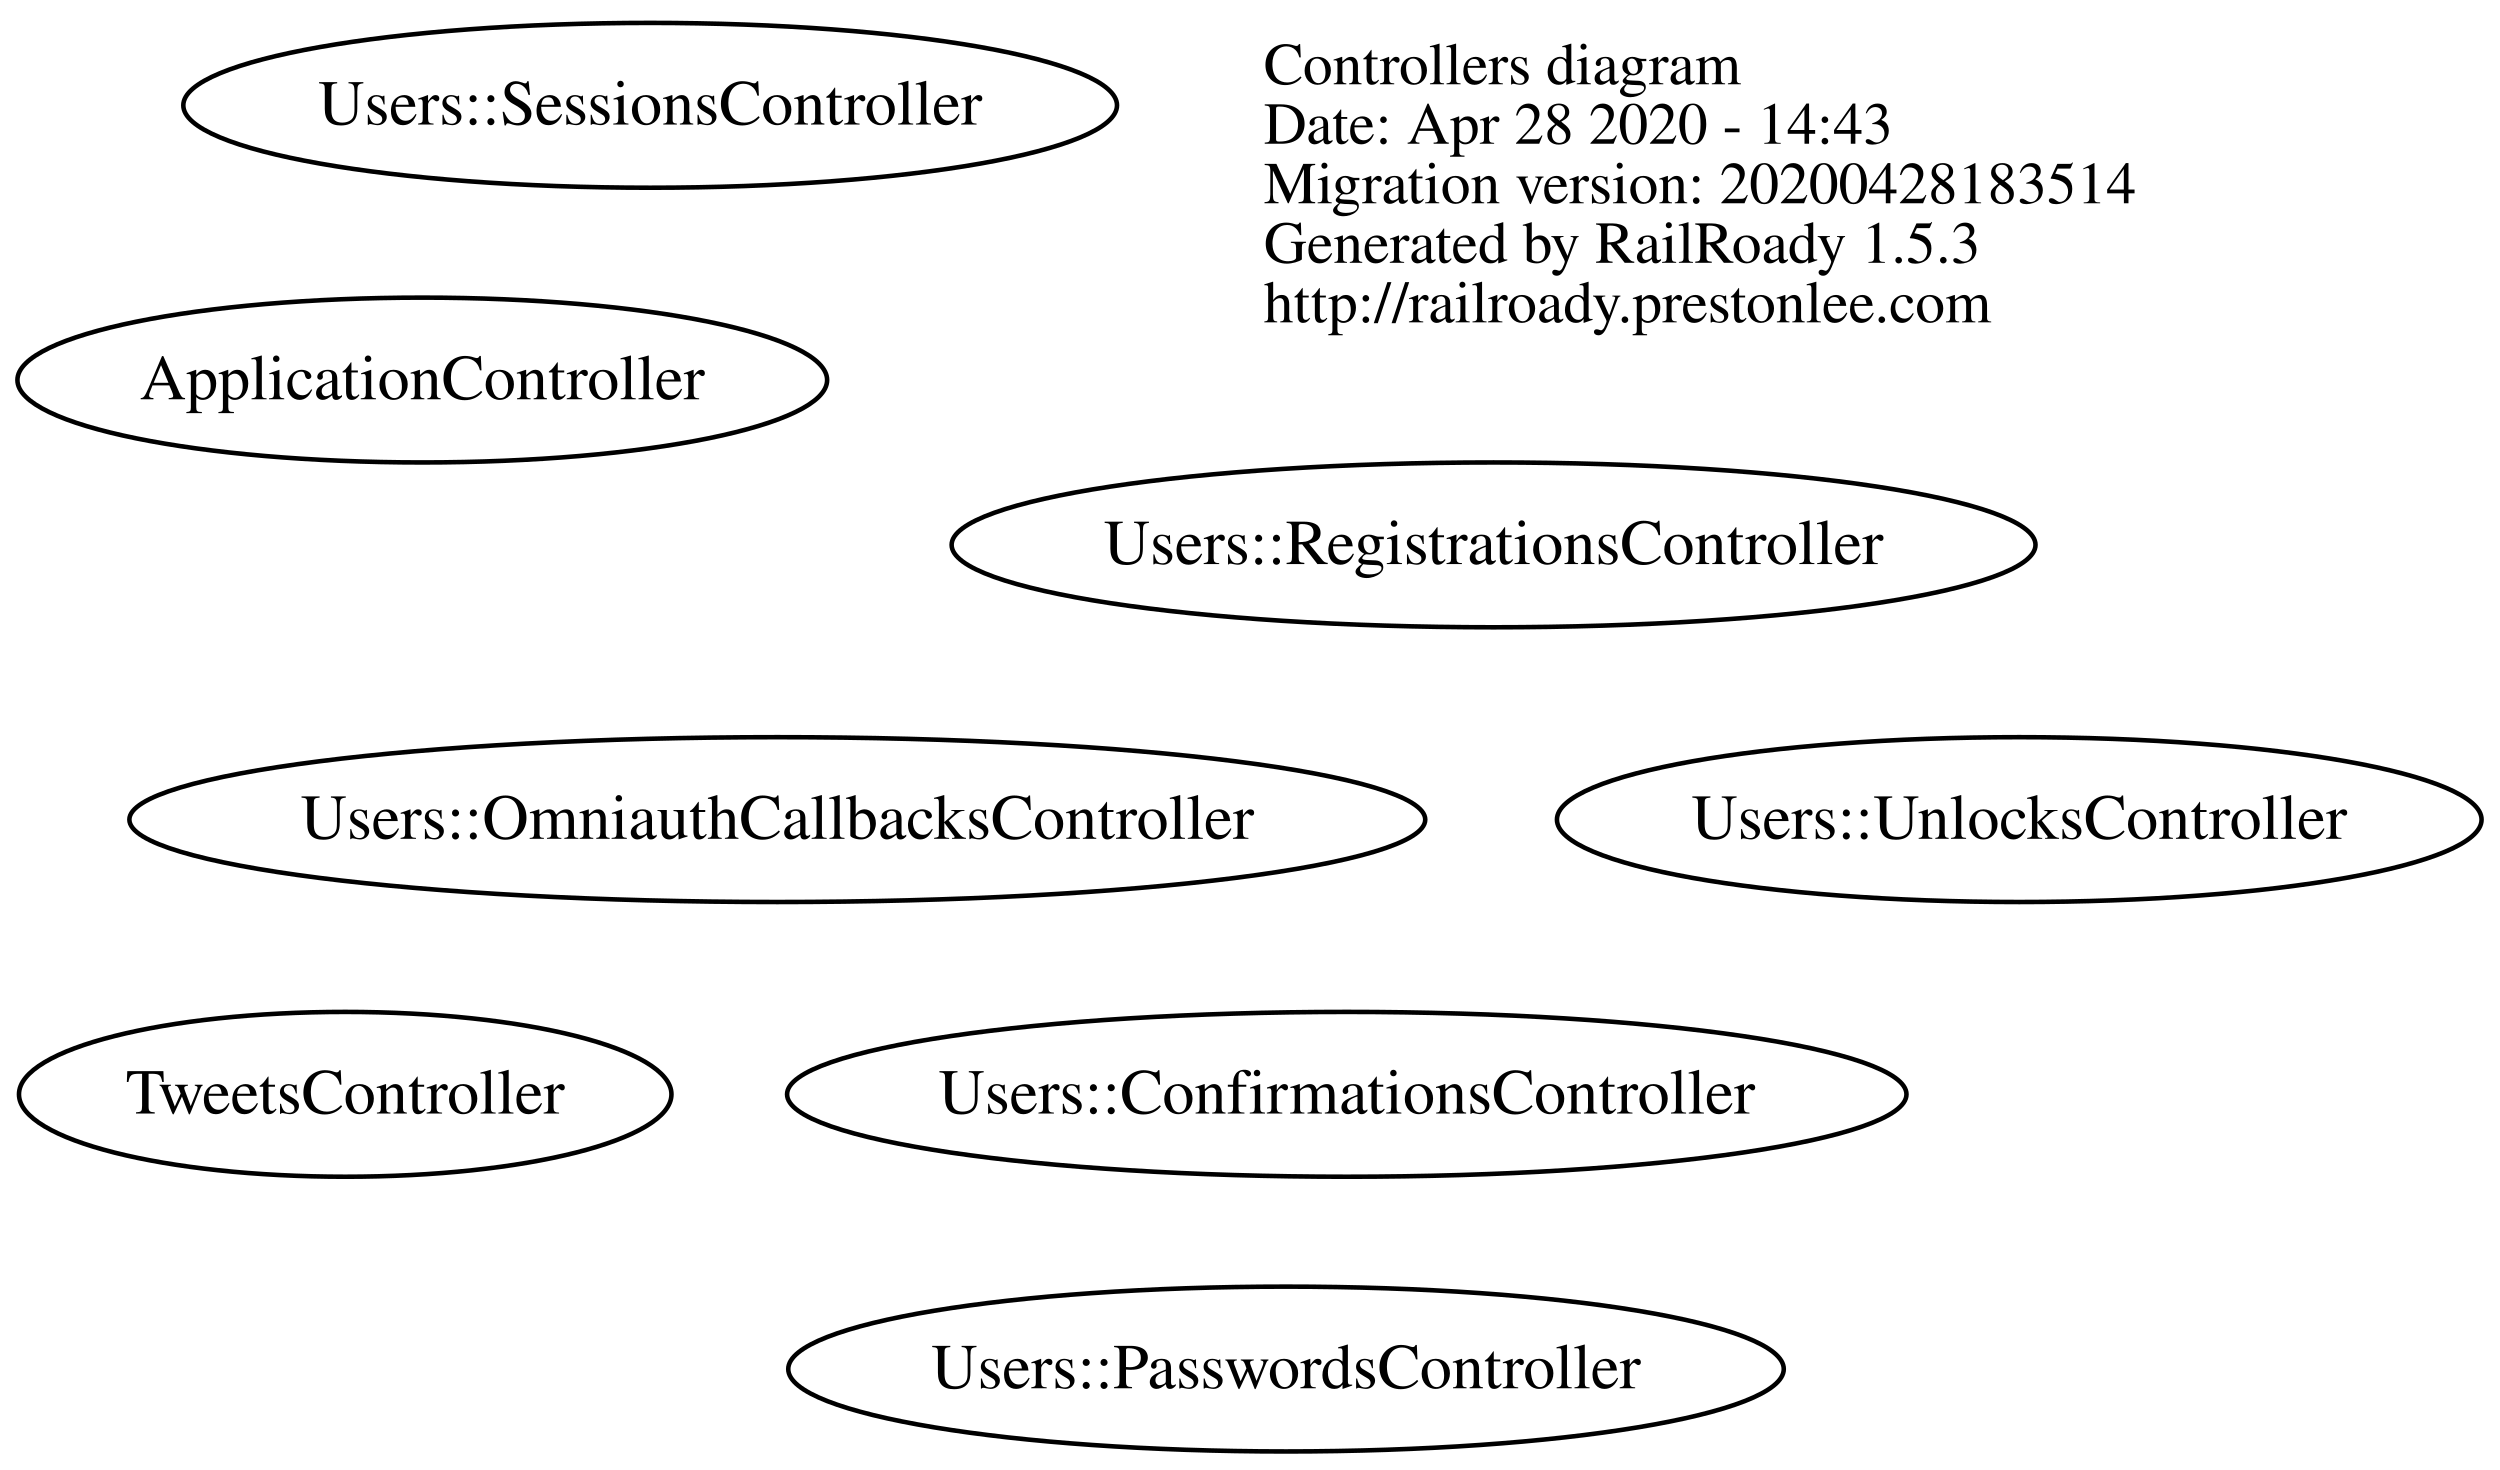
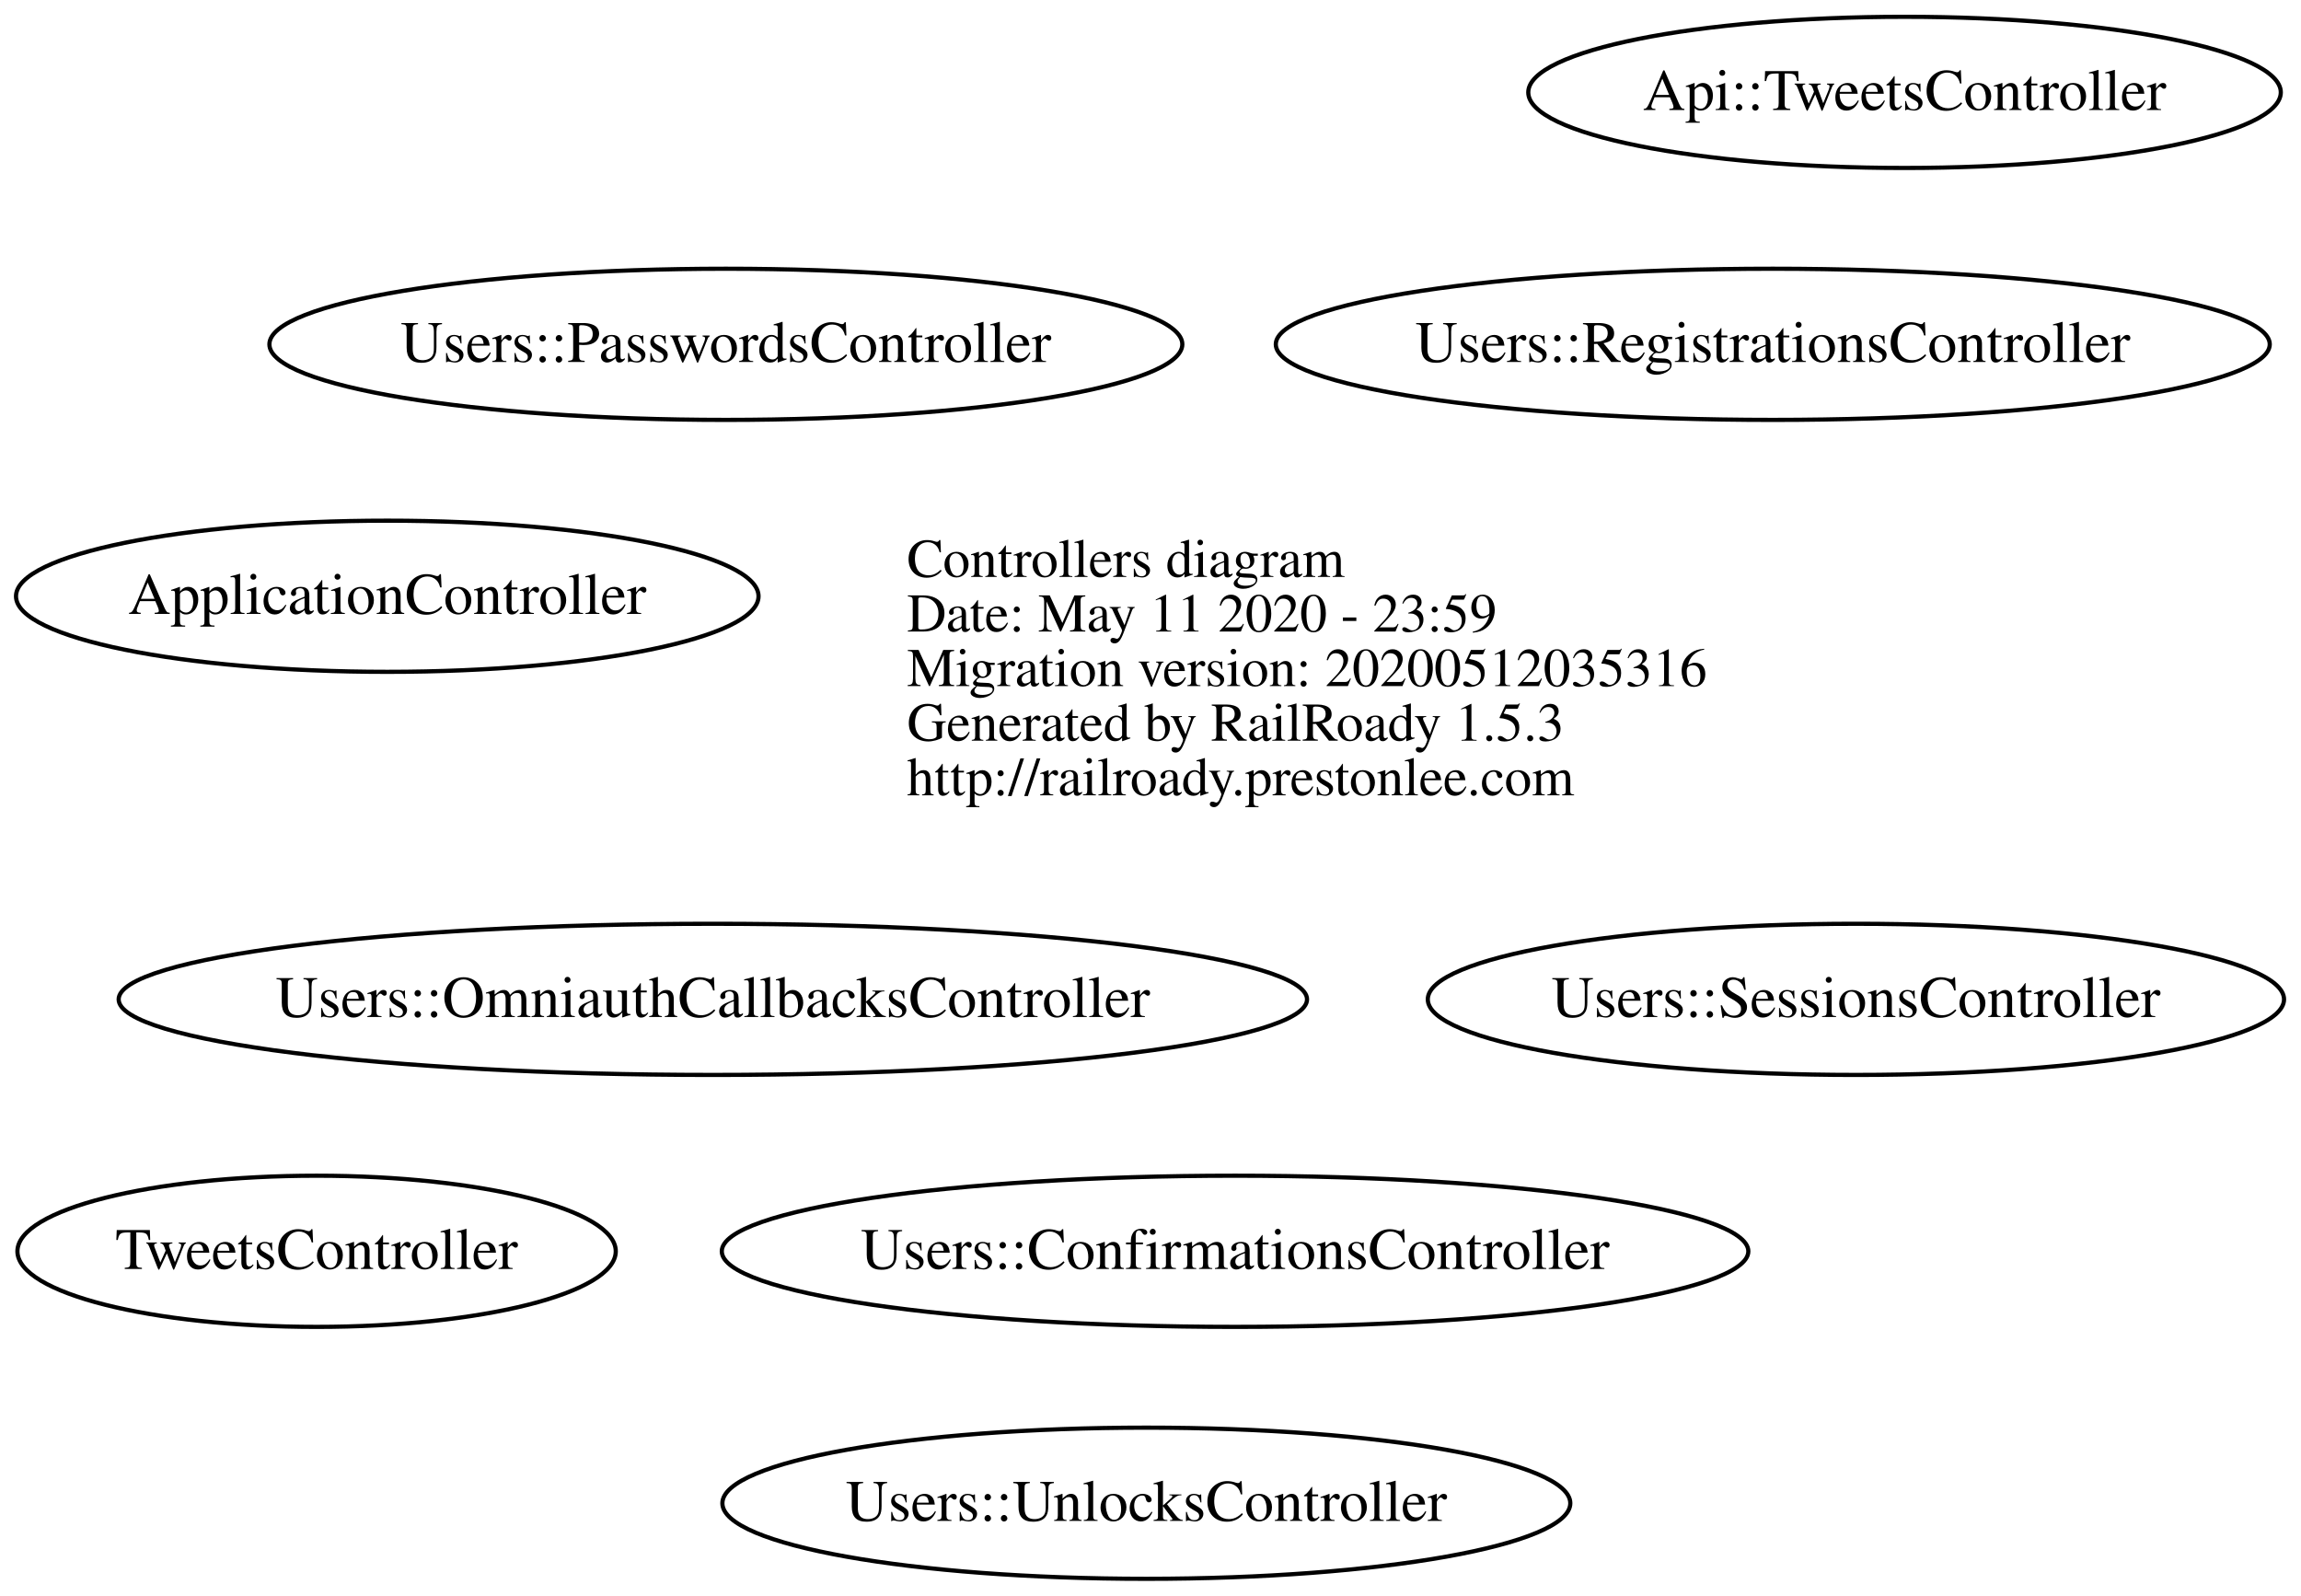
- <svg xmlns="http://www.w3.org/2000/svg" width="546pt" height="321pt" viewBox="0.00 0.00 545.97 321.00">
-   <g id="graph0" class="graph" transform="scale(1 1) rotate(0) translate(4 317)">
-     <polygon fill="transparent" stroke="transparent" points="-4,4 -4,-317 541.97,-317 541.97,4 -4,4" />
+ <svg xmlns="http://www.w3.org/2000/svg" width="548pt" height="380pt" viewBox="0.00 0.00 547.96 380.00">
+   <g id="graph0" class="graph" transform="scale(1 1) rotate(0) translate(4 376)">
+     <polygon fill="transparent" stroke="transparent" points="-4,4 -4,-376 543.96,-376 543.96,4 -4,4" />
    <g id="node1" class="node">
-       <text text-anchor="start" x="272" y="-298.6" font-family="Times,serif" font-size="13.00">Controllers diagram</text>
-       <text text-anchor="start" x="272" y="-285.6" font-family="Times,serif" font-size="13.00">Date: Apr 28 2020 - 14:43</text>
-       <text text-anchor="start" x="272" y="-272.6" font-family="Times,serif" font-size="13.00">Migration version: 20200428183514</text>
-       <text text-anchor="start" x="272" y="-259.6" font-family="Times,serif" font-size="13.00">Generated by RailRoady 1.5.3</text>
-       <text text-anchor="start" x="272" y="-246.6" font-family="Times,serif" font-size="13.00">http://railroady.prestonlee.com</text>
+       <text text-anchor="start" x="212" y="-238.6" font-family="Times,serif" font-size="13.00">Controllers diagram</text>
+       <text text-anchor="start" x="212" y="-225.6" font-family="Times,serif" font-size="13.00">Date: May 11 2020 - 23:59</text>
+       <text text-anchor="start" x="212" y="-212.6" font-family="Times,serif" font-size="13.00">Migration version: 20200512035316</text>
+       <text text-anchor="start" x="212" y="-199.6" font-family="Times,serif" font-size="13.00">Generated by RailRoady 1.5.3</text>
+       <text text-anchor="start" x="212" y="-186.6" font-family="Times,serif" font-size="13.00">http://railroady.prestonlee.com</text>
    </g>
    <g id="node2" class="node">
      <ellipse fill="none" stroke="black" cx="88.21" cy="-234" rx="88.42" ry="18" />
      <text text-anchor="middle" x="88.21" y="-229.8" font-family="Times,serif" font-size="14.00">ApplicationController</text>
    </g>
    <g id="node3" class="node">
      <ellipse fill="none" stroke="black" cx="165.75" cy="-138" rx="141.51" ry="18" />
      <text text-anchor="middle" x="165.75" y="-133.8" font-family="Times,serif" font-size="14.00">Users::OmniauthCallbacksController</text>
    </g>
    <g id="node4" class="node">
-       <ellipse fill="none" stroke="black" cx="276.85" cy="-18" rx="108.71" ry="18" />
-       <text text-anchor="middle" x="276.85" y="-13.8" font-family="Times,serif" font-size="14.00">Users::PasswordsController</text>
+       <ellipse fill="none" stroke="black" cx="168.85" cy="-294" rx="108.71" ry="18" />
+       <text text-anchor="middle" x="168.85" y="-289.8" font-family="Times,serif" font-size="14.00">Users::PasswordsController</text>
    </g>
    <g id="node5" class="node">
-       <ellipse fill="none" stroke="black" cx="137.98" cy="-294" rx="101.96" ry="18" />
-       <text text-anchor="middle" x="137.98" y="-289.8" font-family="Times,serif" font-size="14.00">Users::SessionsController</text>
+       <ellipse fill="none" stroke="black" cx="437.98" cy="-138" rx="101.96" ry="18" />
+       <text text-anchor="middle" x="437.98" y="-133.8" font-family="Times,serif" font-size="14.00">Users::SessionsController</text>
    </g>
    <g id="node6" class="node">
-       <ellipse fill="none" stroke="black" cx="436.99" cy="-138" rx="100.97" ry="18" />
-       <text text-anchor="middle" x="436.99" y="-133.8" font-family="Times,serif" font-size="14.00">Users::UnlocksController</text>
+       <ellipse fill="none" stroke="black" cx="268.99" cy="-18" rx="100.97" ry="18" />
+       <text text-anchor="middle" x="268.99" y="-13.8" font-family="Times,serif" font-size="14.00">Users::UnlocksController</text>
    </g>
    <g id="node7" class="node">
      <ellipse fill="none" stroke="black" cx="290.12" cy="-78" rx="122.24" ry="18" />
      <text text-anchor="middle" x="290.12" y="-73.8" font-family="Times,serif" font-size="14.00">Users::ConfirmationsController</text>
    </g>
    <g id="node8" class="node">
-       <ellipse fill="none" stroke="black" cx="322.18" cy="-198" rx="118.36" ry="18" />
-       <text text-anchor="middle" x="322.18" y="-193.8" font-family="Times,serif" font-size="14.00">Users::RegistrationsController</text>
+       <ellipse fill="none" stroke="black" cx="418.18" cy="-294" rx="118.36" ry="18" />
+       <text text-anchor="middle" x="418.18" y="-289.8" font-family="Times,serif" font-size="14.00">Users::RegistrationsController</text>
    </g>
    <g id="node9" class="node">
+       <ellipse fill="none" stroke="black" cx="449.56" cy="-354" rx="89.61" ry="18" />
+       <text text-anchor="middle" x="449.56" y="-349.8" font-family="Times,serif" font-size="14.00">Api::TweetsController</text>
+     </g>
+     <g id="node10" class="node">
      <ellipse fill="none" stroke="black" cx="71.38" cy="-78" rx="71.25" ry="18" />
      <text text-anchor="middle" x="71.38" y="-73.8" font-family="Times,serif" font-size="14.00">TweetsController</text>
    </g>
  </g>
</svg>
